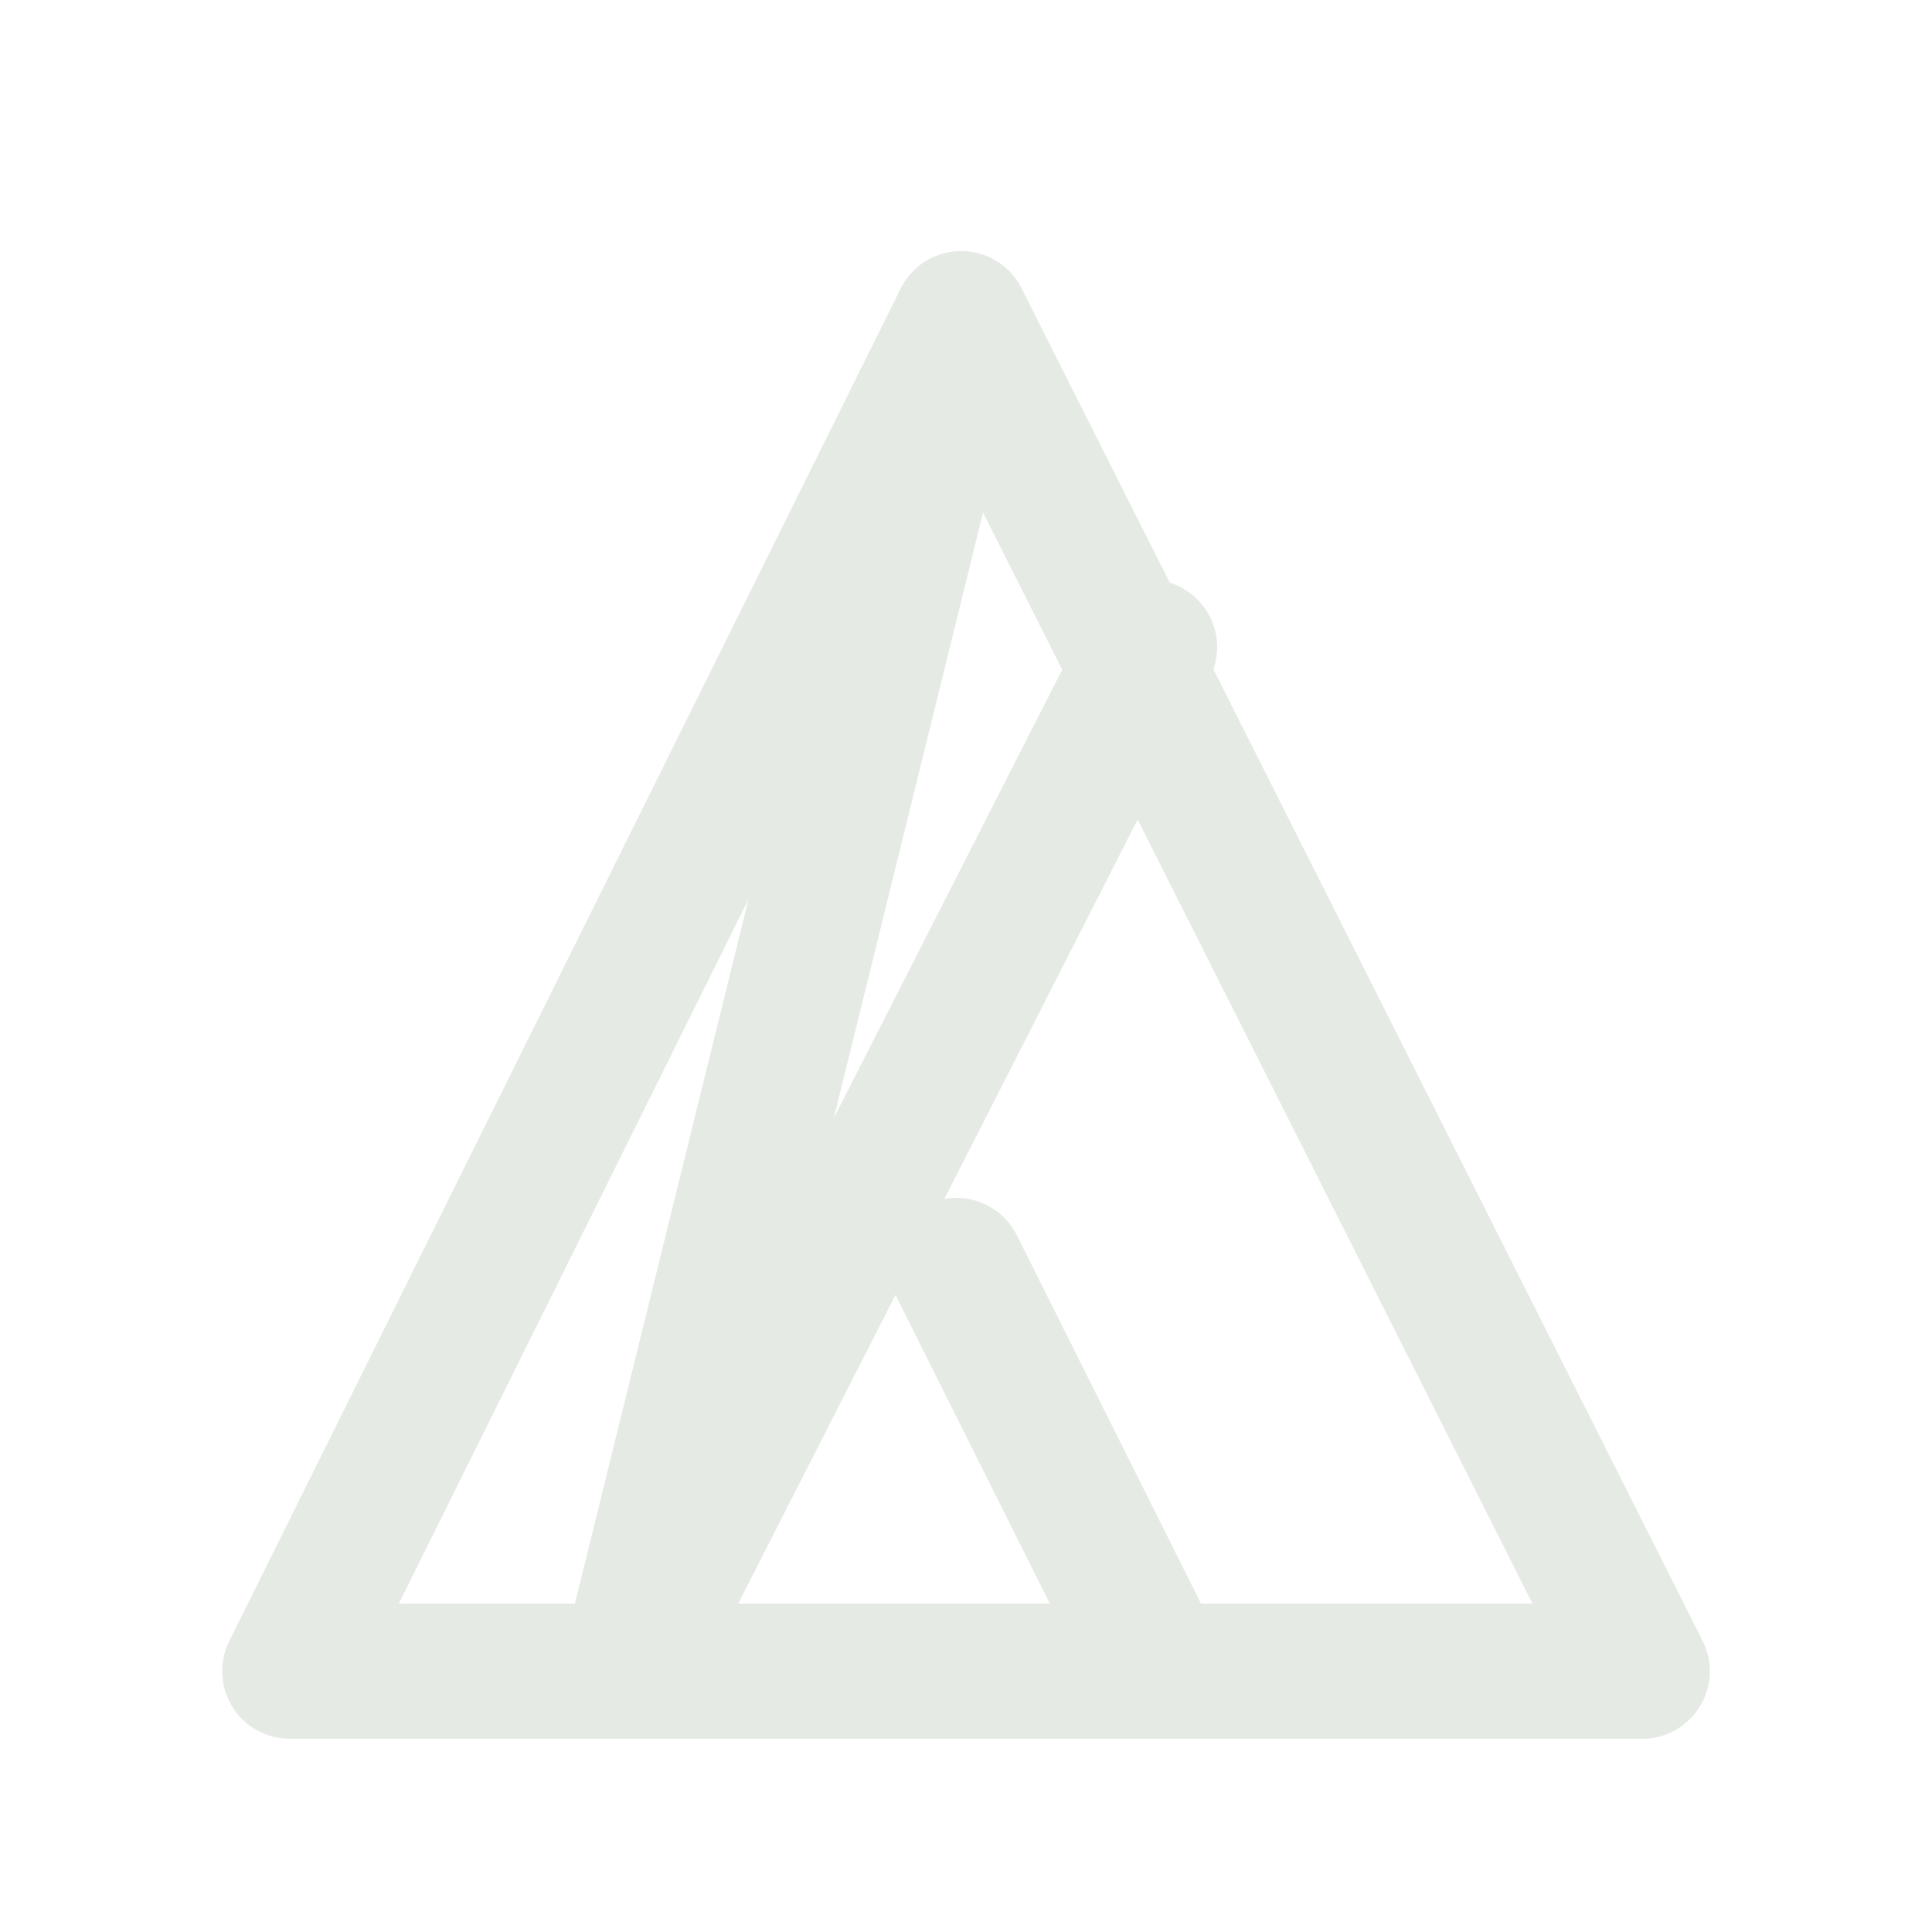
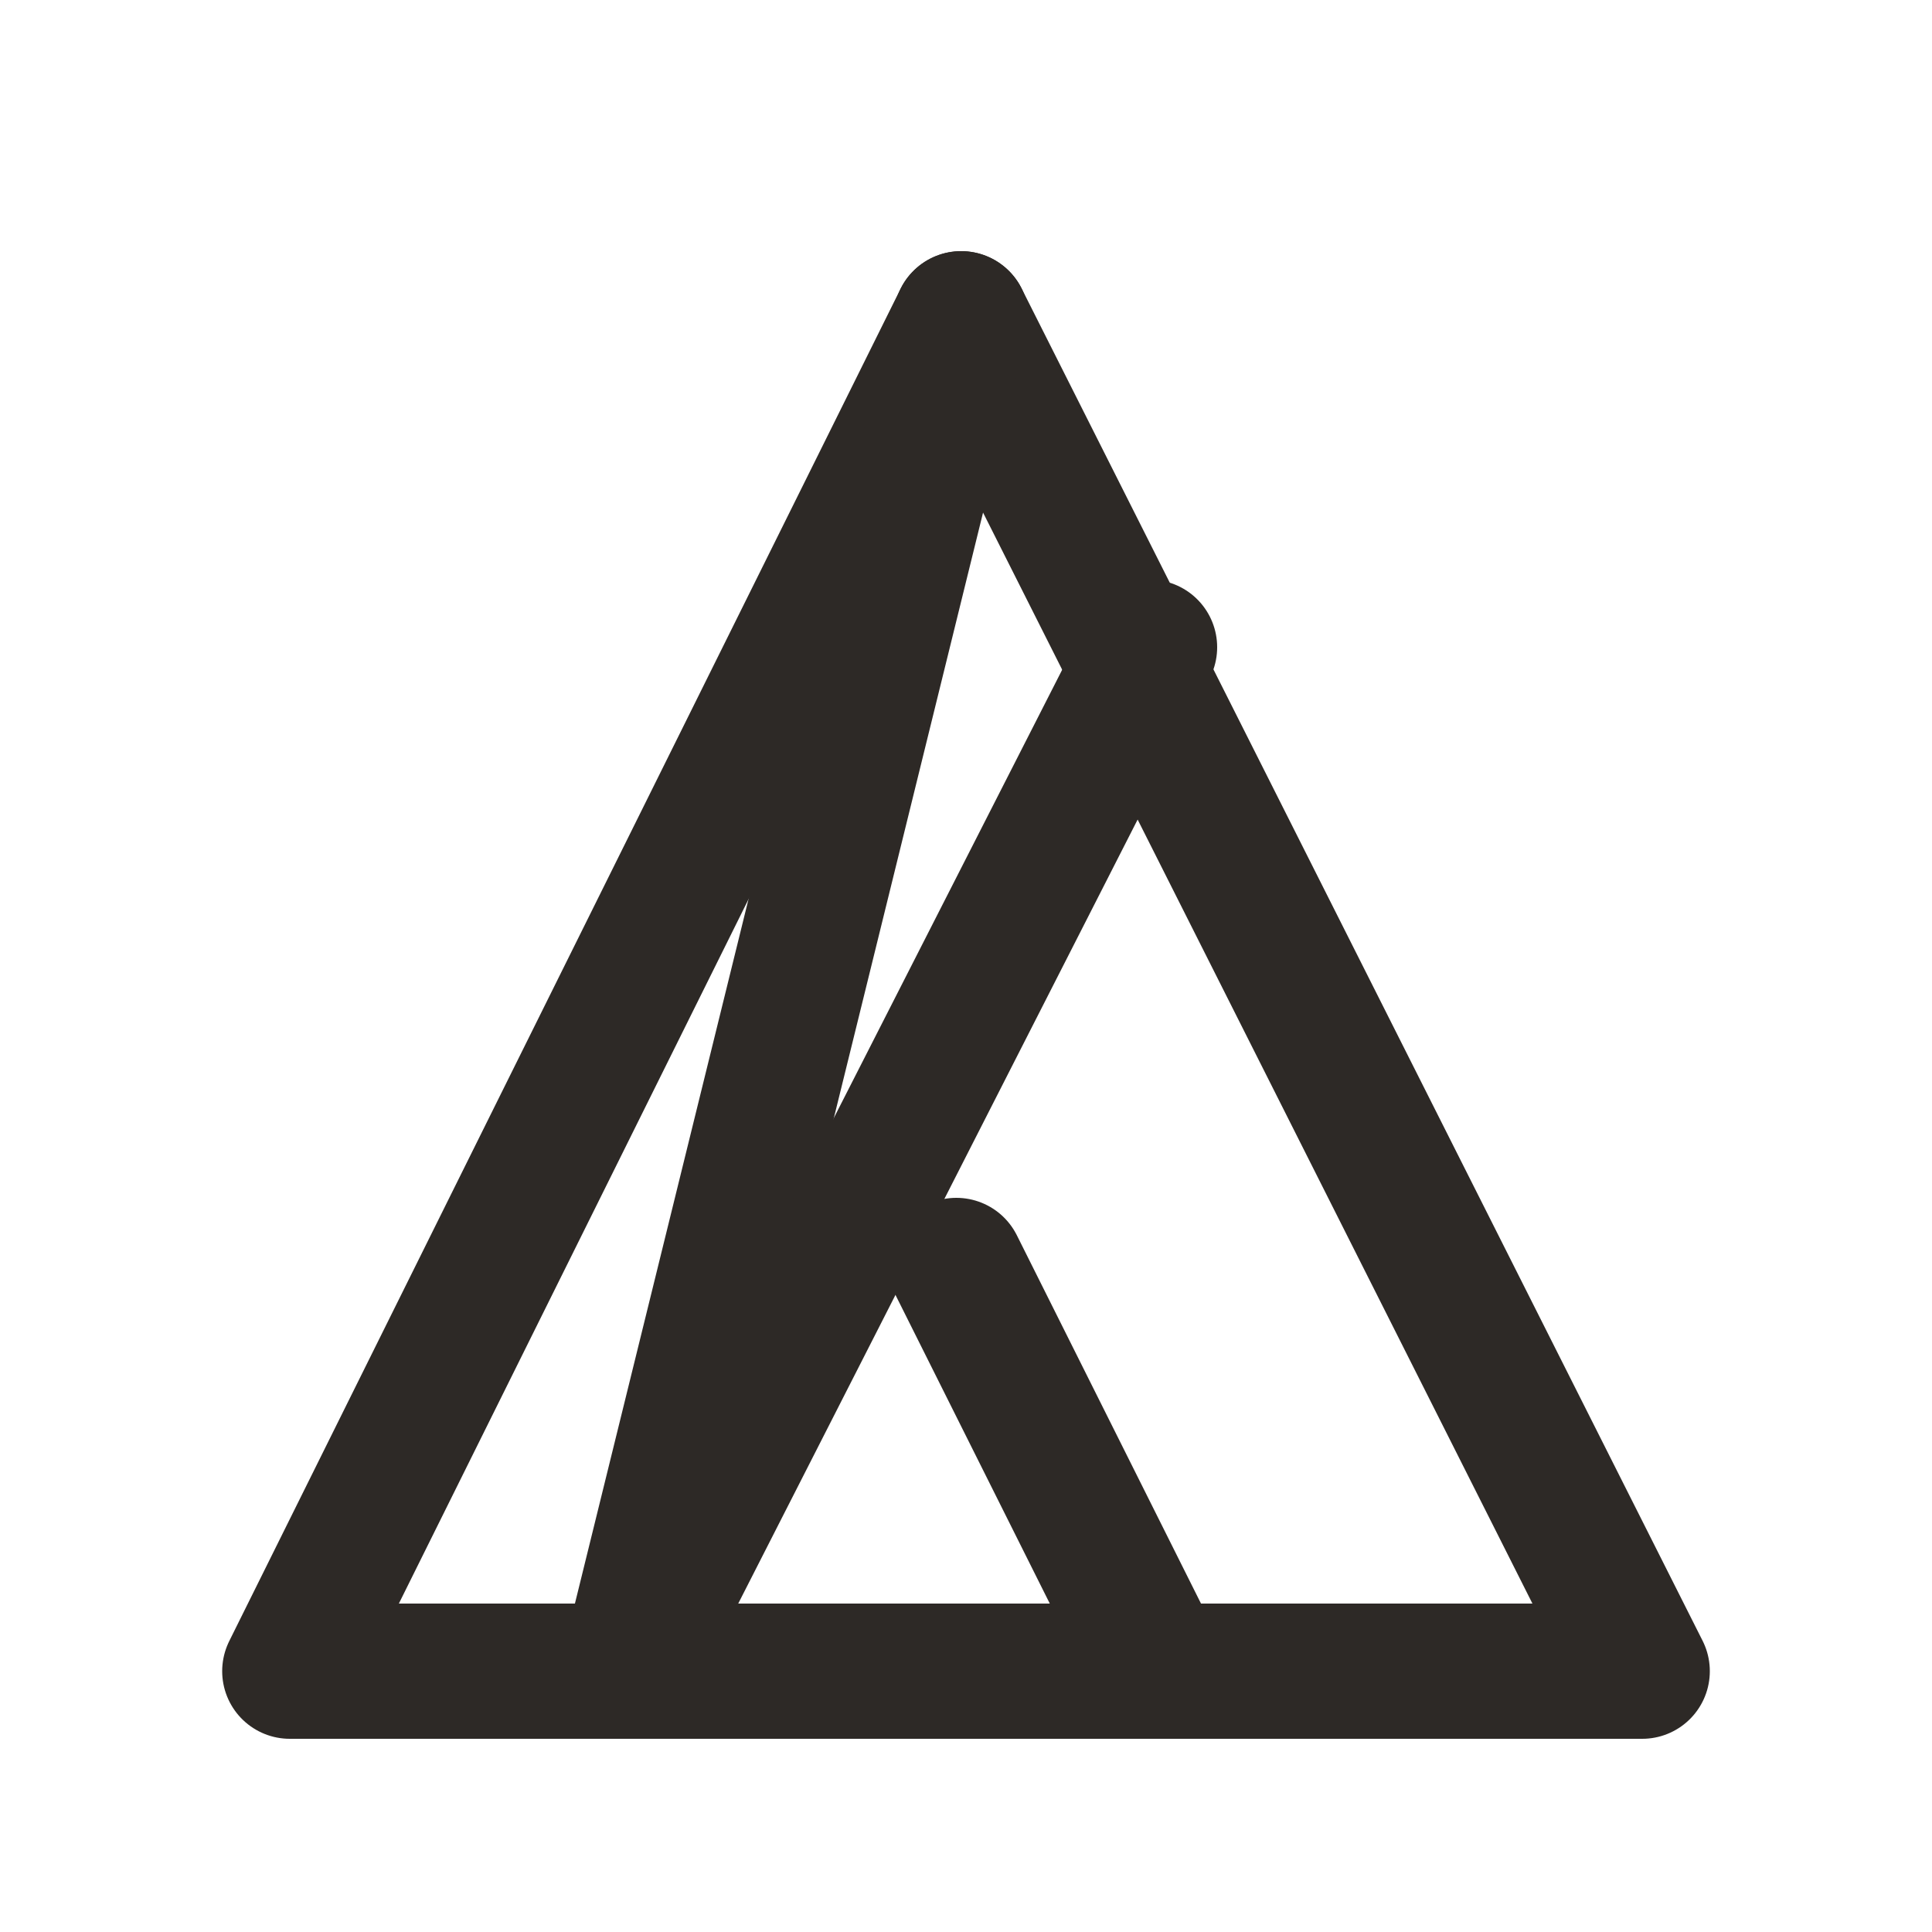
<svg xmlns="http://www.w3.org/2000/svg" width="400" height="400" viewBox="0 0 400 400" fill="none">
-   <path d="M60 346L199 66L340 346H60Z" stroke="#e5ebe4" stroke-width="28" stroke-linejoin="round" stroke-linecap="round" />
-   <path d="M199 66L130 346" stroke="#e5ebe4" stroke-width="28" stroke-linejoin="round" stroke-linecap="round" />
-   <path d="M198 262L240 346" stroke="#e5ebe4" stroke-width="28" stroke-linejoin="round" stroke-linecap="round" />
-   <path d="M238 134L130 346" stroke="#e5ebe4" stroke-width="28" stroke-linejoin="round" stroke-linecap="round" />
+   <path d="M60 346L199 66L340 346H60Z" stroke="#2D2926" stroke-width="28" stroke-linejoin="round" stroke-linecap="round" />
+   <path d="M199 66L130 346" stroke="#2D2926" stroke-width="28" stroke-linejoin="round" stroke-linecap="round" />
+   <path d="M198 262L240 346" stroke="#2D2926" stroke-width="28" stroke-linejoin="round" stroke-linecap="round" />
+   <path d="M238 134L130 346" stroke="#2D2926" stroke-width="28" stroke-linejoin="round" stroke-linecap="round" />
</svg>
